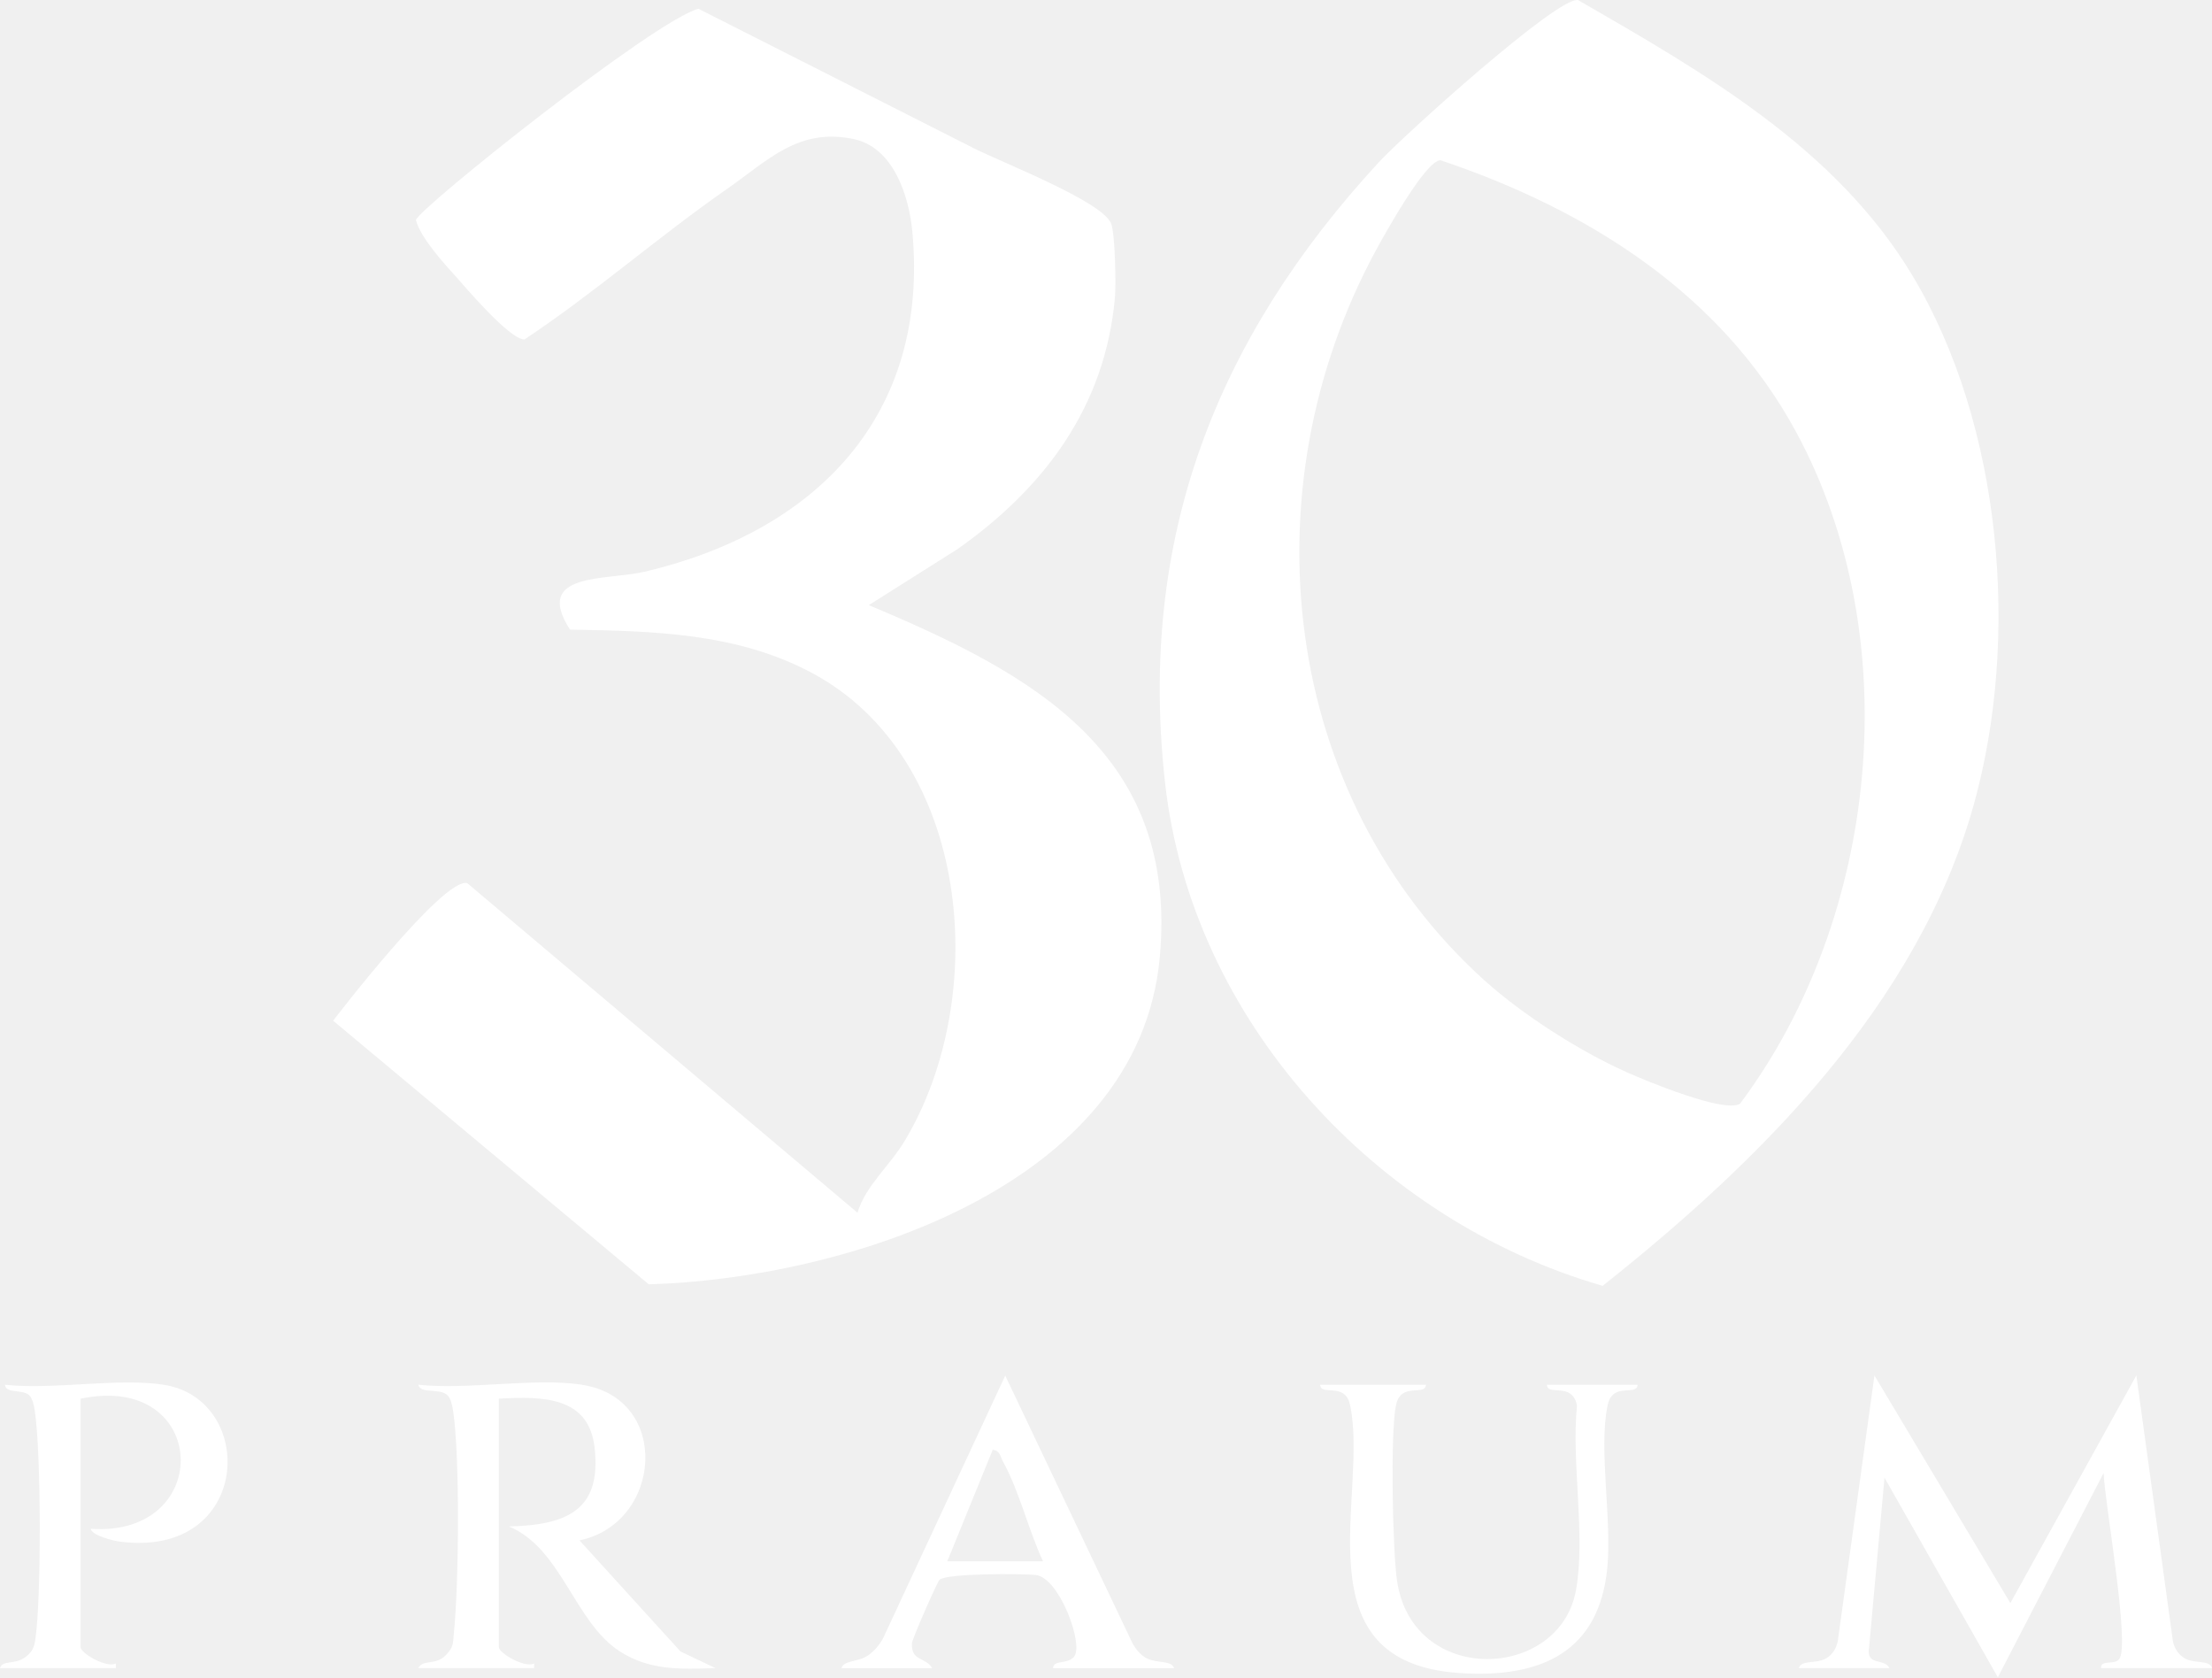
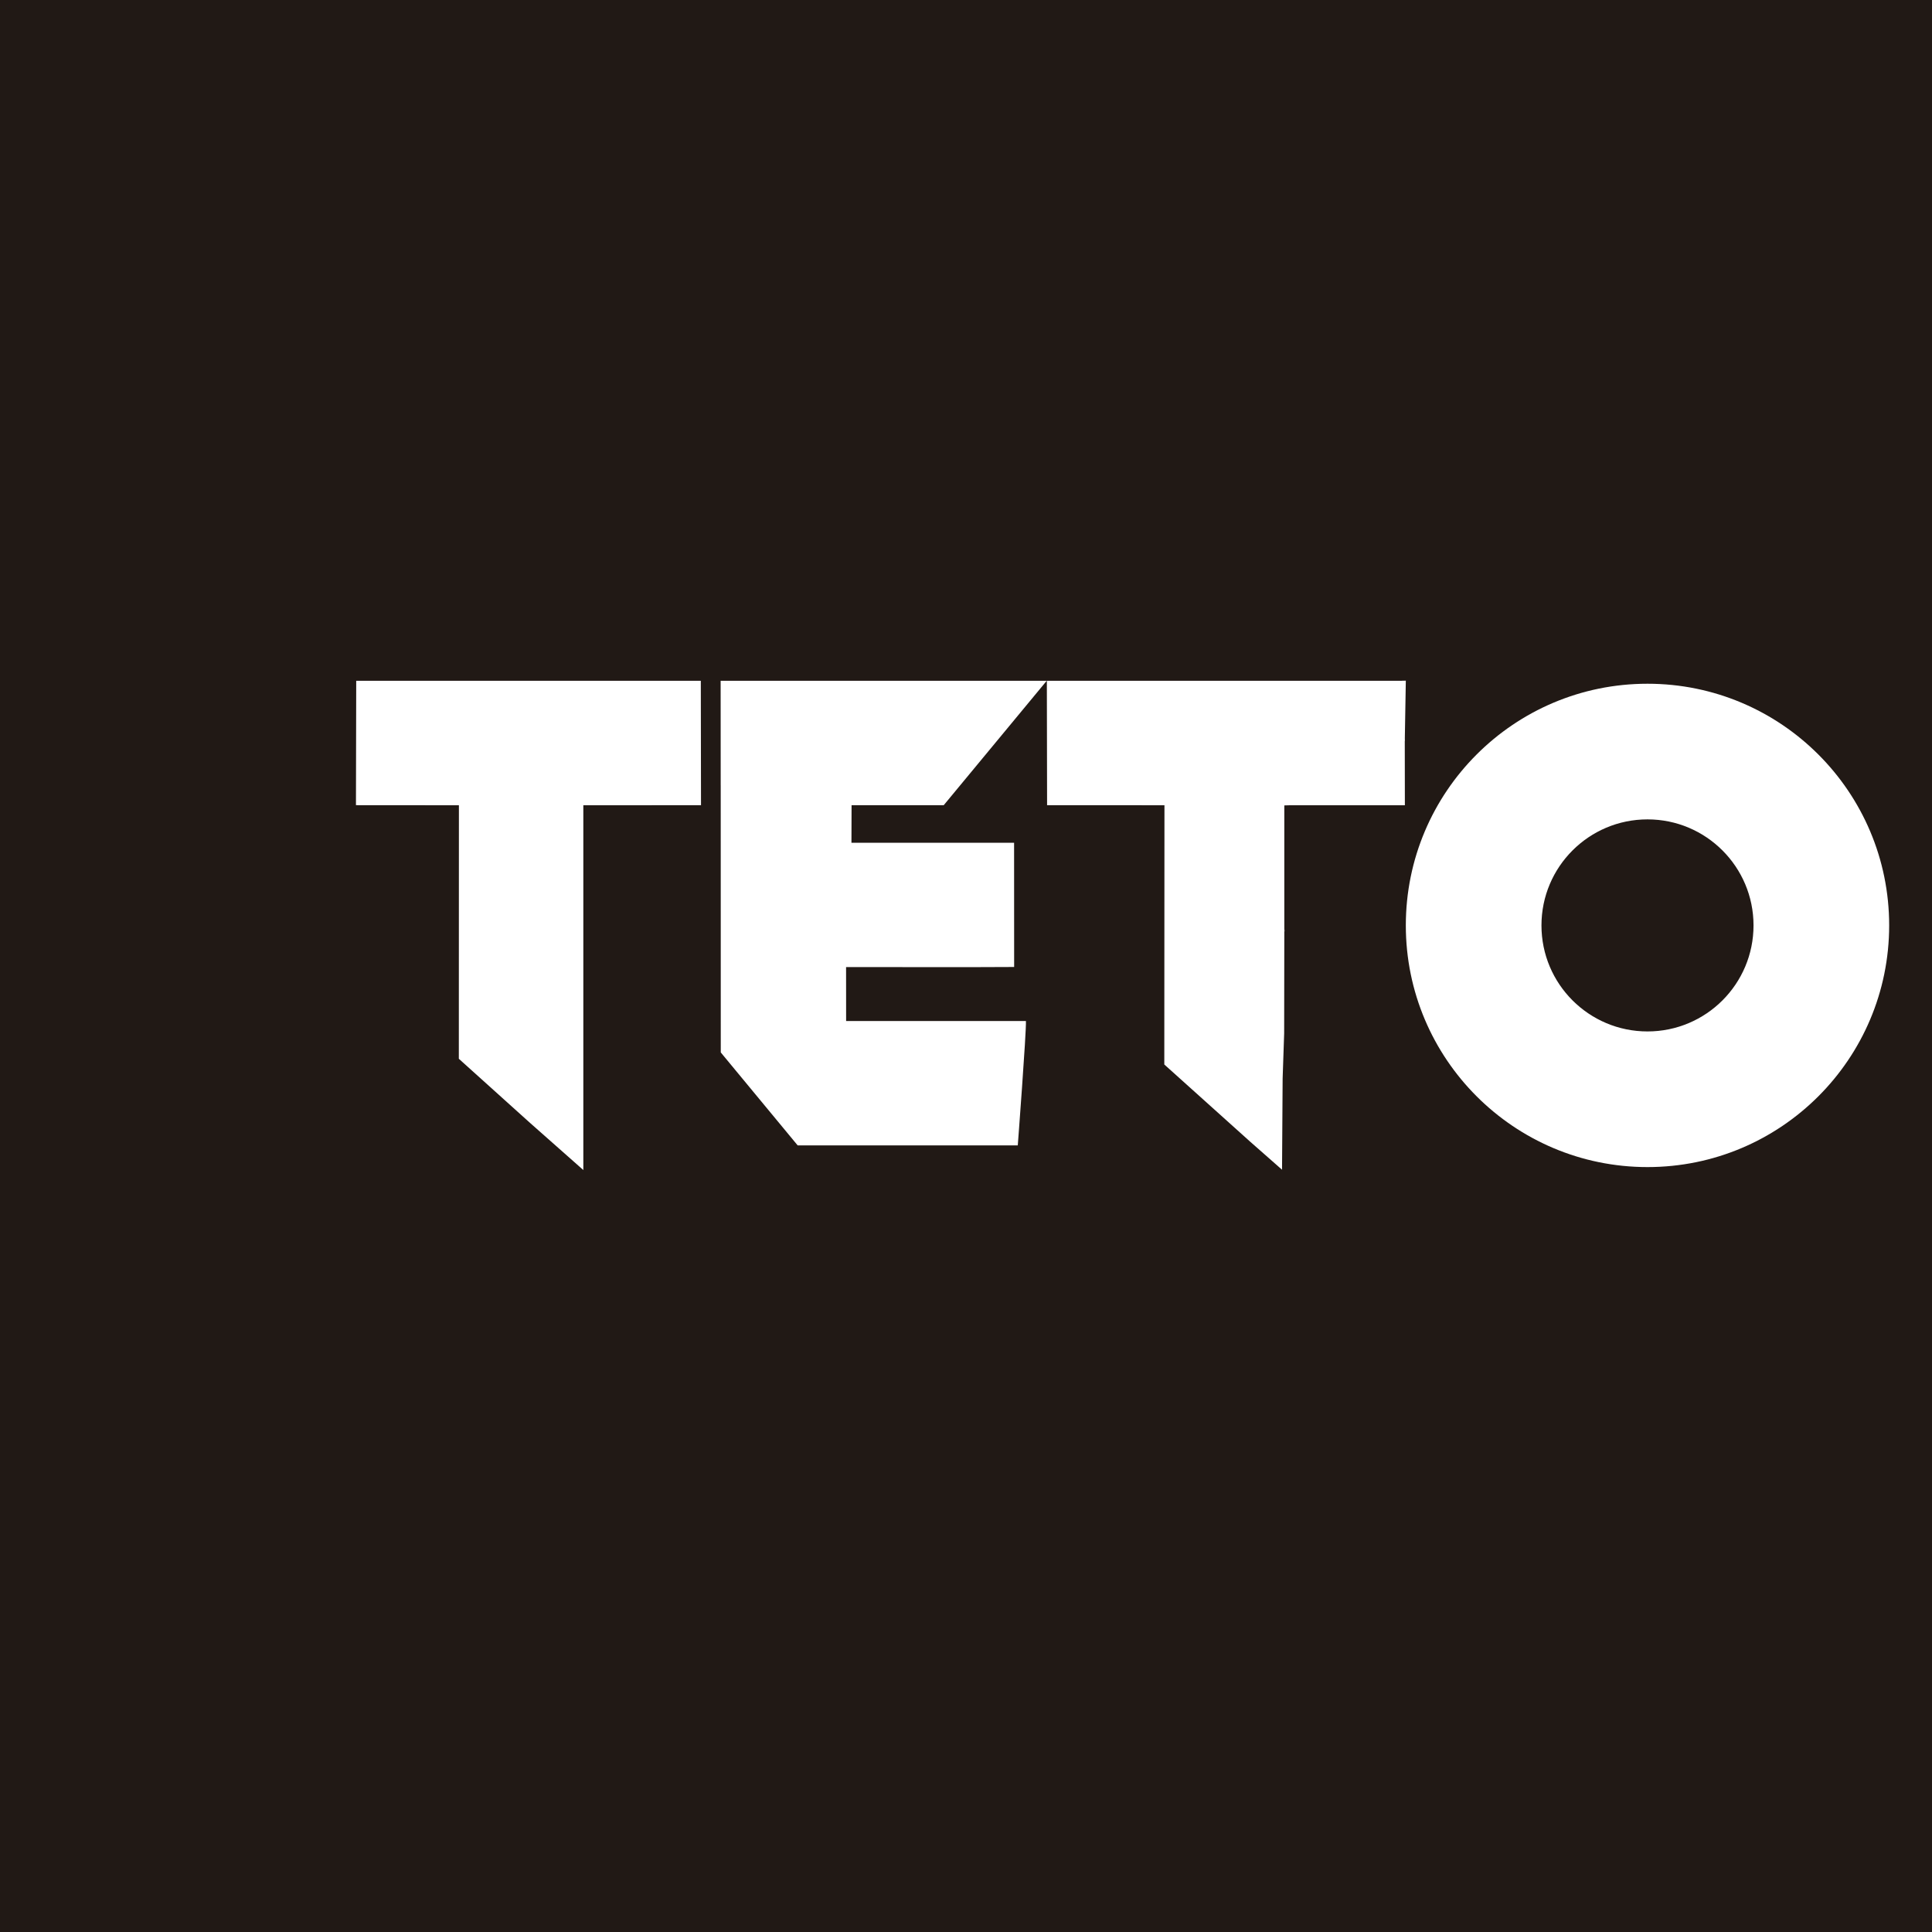
- <svg xmlns="http://www.w3.org/2000/svg" id="Camada_2" data-name="Camada 2" viewBox="0 0 741.27 561.96">
+ <svg xmlns="http://www.w3.org/2000/svg" id="Camada_1" version="1.1" viewBox="0 0 1000 1000">
  <defs>
    <style>
-       .cls-1 {
+       .st0 {
        fill: #fff;
+       }
+ 
+       .st1 {
+         fill: #211915;
+         stroke: #211915;
+         stroke-miterlimit: 10;
      }
    </style>
  </defs>
-   <g id="Camada_1-2" data-name="Camada 1">
-     <g>
-       <path class="cls-1" d="M602.81,558.88c.73-2.86,5.82-1.35,9.12-3.27,2.26-1.31,3.4-3.38,3.93-5.72l12.29-89.07,45.55,76.26,42.22-76.26,12.26,89.1c.51,2.31,1.76,4.41,3.97,5.68,3.32,1.9,8.39.41,9.12,3.27h-37.15c-.33-2.95,4.38-.91,6.04-2.99,3.78-4.72-4.96-53.09-5.2-62.39l-35.46,68.46-37.98-66.88-5.16,56.88c-1.16,6.35,5.22,3.48,6.83,6.92h-30.39Z" />
-       <path class="cls-1" d="M195.03,463.94c30.02,4.59,26.84,46.42-.84,52.13l33.88,37.25,11.7,5.54c-11.62.39-22.01.84-31.96-5.53-15.41-9.86-19.5-34.5-37.25-41.93,20.43-.42,31.01-6.19,28.69-26.46-1.93-16.86-16.88-17.23-32.07-16.34v83.26c0,1.97,8.58,7.05,11.81,5.46v1.54s-38.83,0-38.83,0c1.65-3.13,5.83-.64,9.44-4.53,2.51-2.7,2.16-3.86,2.49-7.05,1.67-16.23,2.11-59.12-.26-74.71-.24-1.59-.73-4.09-1.93-5.17-2.76-2.5-8.98-.24-9.74-3.48,16.61,1.79,39.04-2.42,54.88,0Z" />
-       <path class="cls-1" d="M477.86,463.94c-.16,2.98-4.83.88-7.77,2.95-1.47,1.03-1.98,2.49-2.31,4.09-1.9,9.17-1.11,48.62.39,58.69,5.27,35.38,54.47,33.33,59.95,3.15,3.35-18.44-1.6-42.73.35-61.84-.23-1.58-.92-3.11-2.31-4.09-2.94-2.07-7.61.02-7.77-2.95h30.39c-.16,2.98-4.83.88-7.77,2.95-1.47,1.03-1.98,2.49-2.31,4.09-3.02,14.59,1.52,38.25-.08,54.4-2.72,27.51-21.44,37.1-49.86,35.11-53.74-3.77-30.1-59.64-36.28-89.51-.33-1.6-.85-3.06-2.31-4.09-2.94-2.07-7.61.02-7.77-2.95h35.46Z" />
-       <path class="cls-1" d="M54.88,463.94c31.47,4.88,29.55,58.31-14.8,52.54-1.98-.26-9.2-1.96-9.68-4.28,41.71,2.88,39.77-52.68-3.39-43.59v83.26c0,1.97,8.58,7.05,11.81,5.46v1.54s-38.83,0-38.83,0c.94-2.87,4.98-.98,8.6-3.75,2.44-1.87,2.92-3.49,3.31-6.29,1.97-14.14,1.9-62.23-.25-76.25-.24-1.57-.74-4.13-1.92-5.18-2.31-2.06-7.82-.39-8.06-3.47,16.06,1.76,37.89-2.37,53.19,0Z" />
-       <path class="cls-1" d="M281.99,558.88c.75-2.58,5.31-2.09,8.39-3.94,2.27-1.36,4.19-3.66,5.46-5.86l41.03-88.21,42.7,89.79c1.15,1.96,2.6,3.84,4.76,4.95,3.35,1.72,8.34.57,9.11,3.28h-40.53c.12-2.89,4.57-1.2,6.93-3.73,3.59-3.83-4.79-26.64-12.75-27.49-4.87-.52-29.94-.57-32.23,1.6-.86.82-9.16,19.84-9.25,21.2-.42,6.14,4.64,4.65,6.77,8.42h-30.39ZM349.53,523.08c-4.88-10.43-7.94-23.56-13.46-33.5-.81-1.46-.95-3.7-3.4-3.85l-15.22,37.35h32.08Z" />
-       <path class="cls-1" d="M462.01,54.41C470.25,45.48,522.09-1.31,528.84.03c42.09,24.28,86.44,49.52,112.11,92.4,29.99,50.09,36.07,121.56,20.43,177.34-18.7,66.74-71.59,119.22-124.31,161.02-75.82-21.85-137.73-88.82-146.64-168.51-9.16-81.92,17.12-148.82,71.58-207.87ZM497.63,328.6c12.67,11.42,31.72,23.56,47.31,30.54,6.76,3.02,32.92,13.9,38.17,10.64,46.66-62.41,56.14-156.16,18.75-225.13-25.2-46.48-70.11-74.51-119.15-90.97-5.01.06-18.84,25.05-21.84,30.6-43.04,79.76-31.93,182.43,36.76,244.33Z" />
-       <path class="cls-1" d="M326.41,49.69c9.15,4.68,42.66,17.62,45.89,25.08,1.43,3.31,1.7,20.73,1.34,24.8-3.23,36.64-23.53,63.7-52.63,84.31l-29.87,18.86c55.13,23.06,103.87,49.62,97.5,118.17-7.16,77.05-106.17,107.48-171.23,109.38l-105.77-88.33s36.99-48.32,44.96-46.07l130.75,110.4c2.88-9.34,10.63-15.34,16-24.35,28.76-48.21,22.08-127.94-31.2-156.46-25.19-13.49-53.14-14.05-81.13-14.54-12.5-19.38,12.15-16.37,25.08-19.41,57.12-13.45,95.39-52.06,89.64-113.9-1.12-12.02-6.35-28.3-19.74-31.06-18.52-3.82-28.54,7.1-42.41,16.76-23.05,16.05-44.39,34.84-67.84,50.4-5.03.03-20.34-18.13-22.59-20.63-4.55-5.05-12.25-13.45-13.79-19.39,1.02-3.91,79.65-66.7,94.69-70.77l92.33,46.75Z" />
-     </g>
-   </g>
+   <rect class="st1" x="-110.64" y="-95.6" width="1303.91" height="1185.23" />
+   <polygon class="st0" points="301.93 605.61 274.34 581.21 237.49 548.02 237.53 416.8 184.24 416.76 184.38 352.37 362.74 352.37 362.84 416.77 301.93 416.81 301.93 605.61" />
+   <path class="st0" d="M667.8,456.31" />
+   <polygon class="st0" points="727.11 383.76 727.65 352.3 725.67 352.37 723.3 379.16 727.11 383.76" />
+   <path class="st0" d="M664.76,482.2c.12-.05.26-.53.41-1.3l-.41,1.3Z" />
+   <path class="st0" d="M373.04,406.47l.03,138.27,39.8,48.11h113.93s4.48-58.92,4.22-64.36h-93.07s-.02-27.94-.02-27.94l62.52.05,24.47-.09-.03-64.3h-84.18s.06-19.43.06-19.43h47.69s53.32-64.41,53.32-64.41h-168.78s.03,54.1.03,54.1Z" />
+   <polygon class="st0" points="541.79 352.37 541.85 352.37 541.85 352.3 541.79 352.37" />
+   <polygon class="st0" points="727.11 383.76 726.07 377.71 726.18 358.52 726.5 352.37 541.85 352.37 541.97 416.77 602.72 416.79 602.64 550.98 647.23 591.06 663.58 605.45 663.89 558.22 664.68 534.86 664.76 482.2 664.76 416.88 667.97 416.79 727.16 416.81 727.11 383.76" />
+   <path class="st0" d="M811.25,352.37" />
+   <path class="st0" d="M852.74,353.9c-69.09,0-125.09,56.01-125.09,125.09s56.01,125.09,125.09,125.09,125.09-56.01,125.09-125.09-56.01-125.09-125.09-125.09ZM852.74,533.87c-30.31,0-54.88-24.57-54.88-54.88s24.57-54.88,54.88-54.88,54.88,24.57,54.88,54.88-24.57,54.88-54.88,54.88Z" />
</svg>
